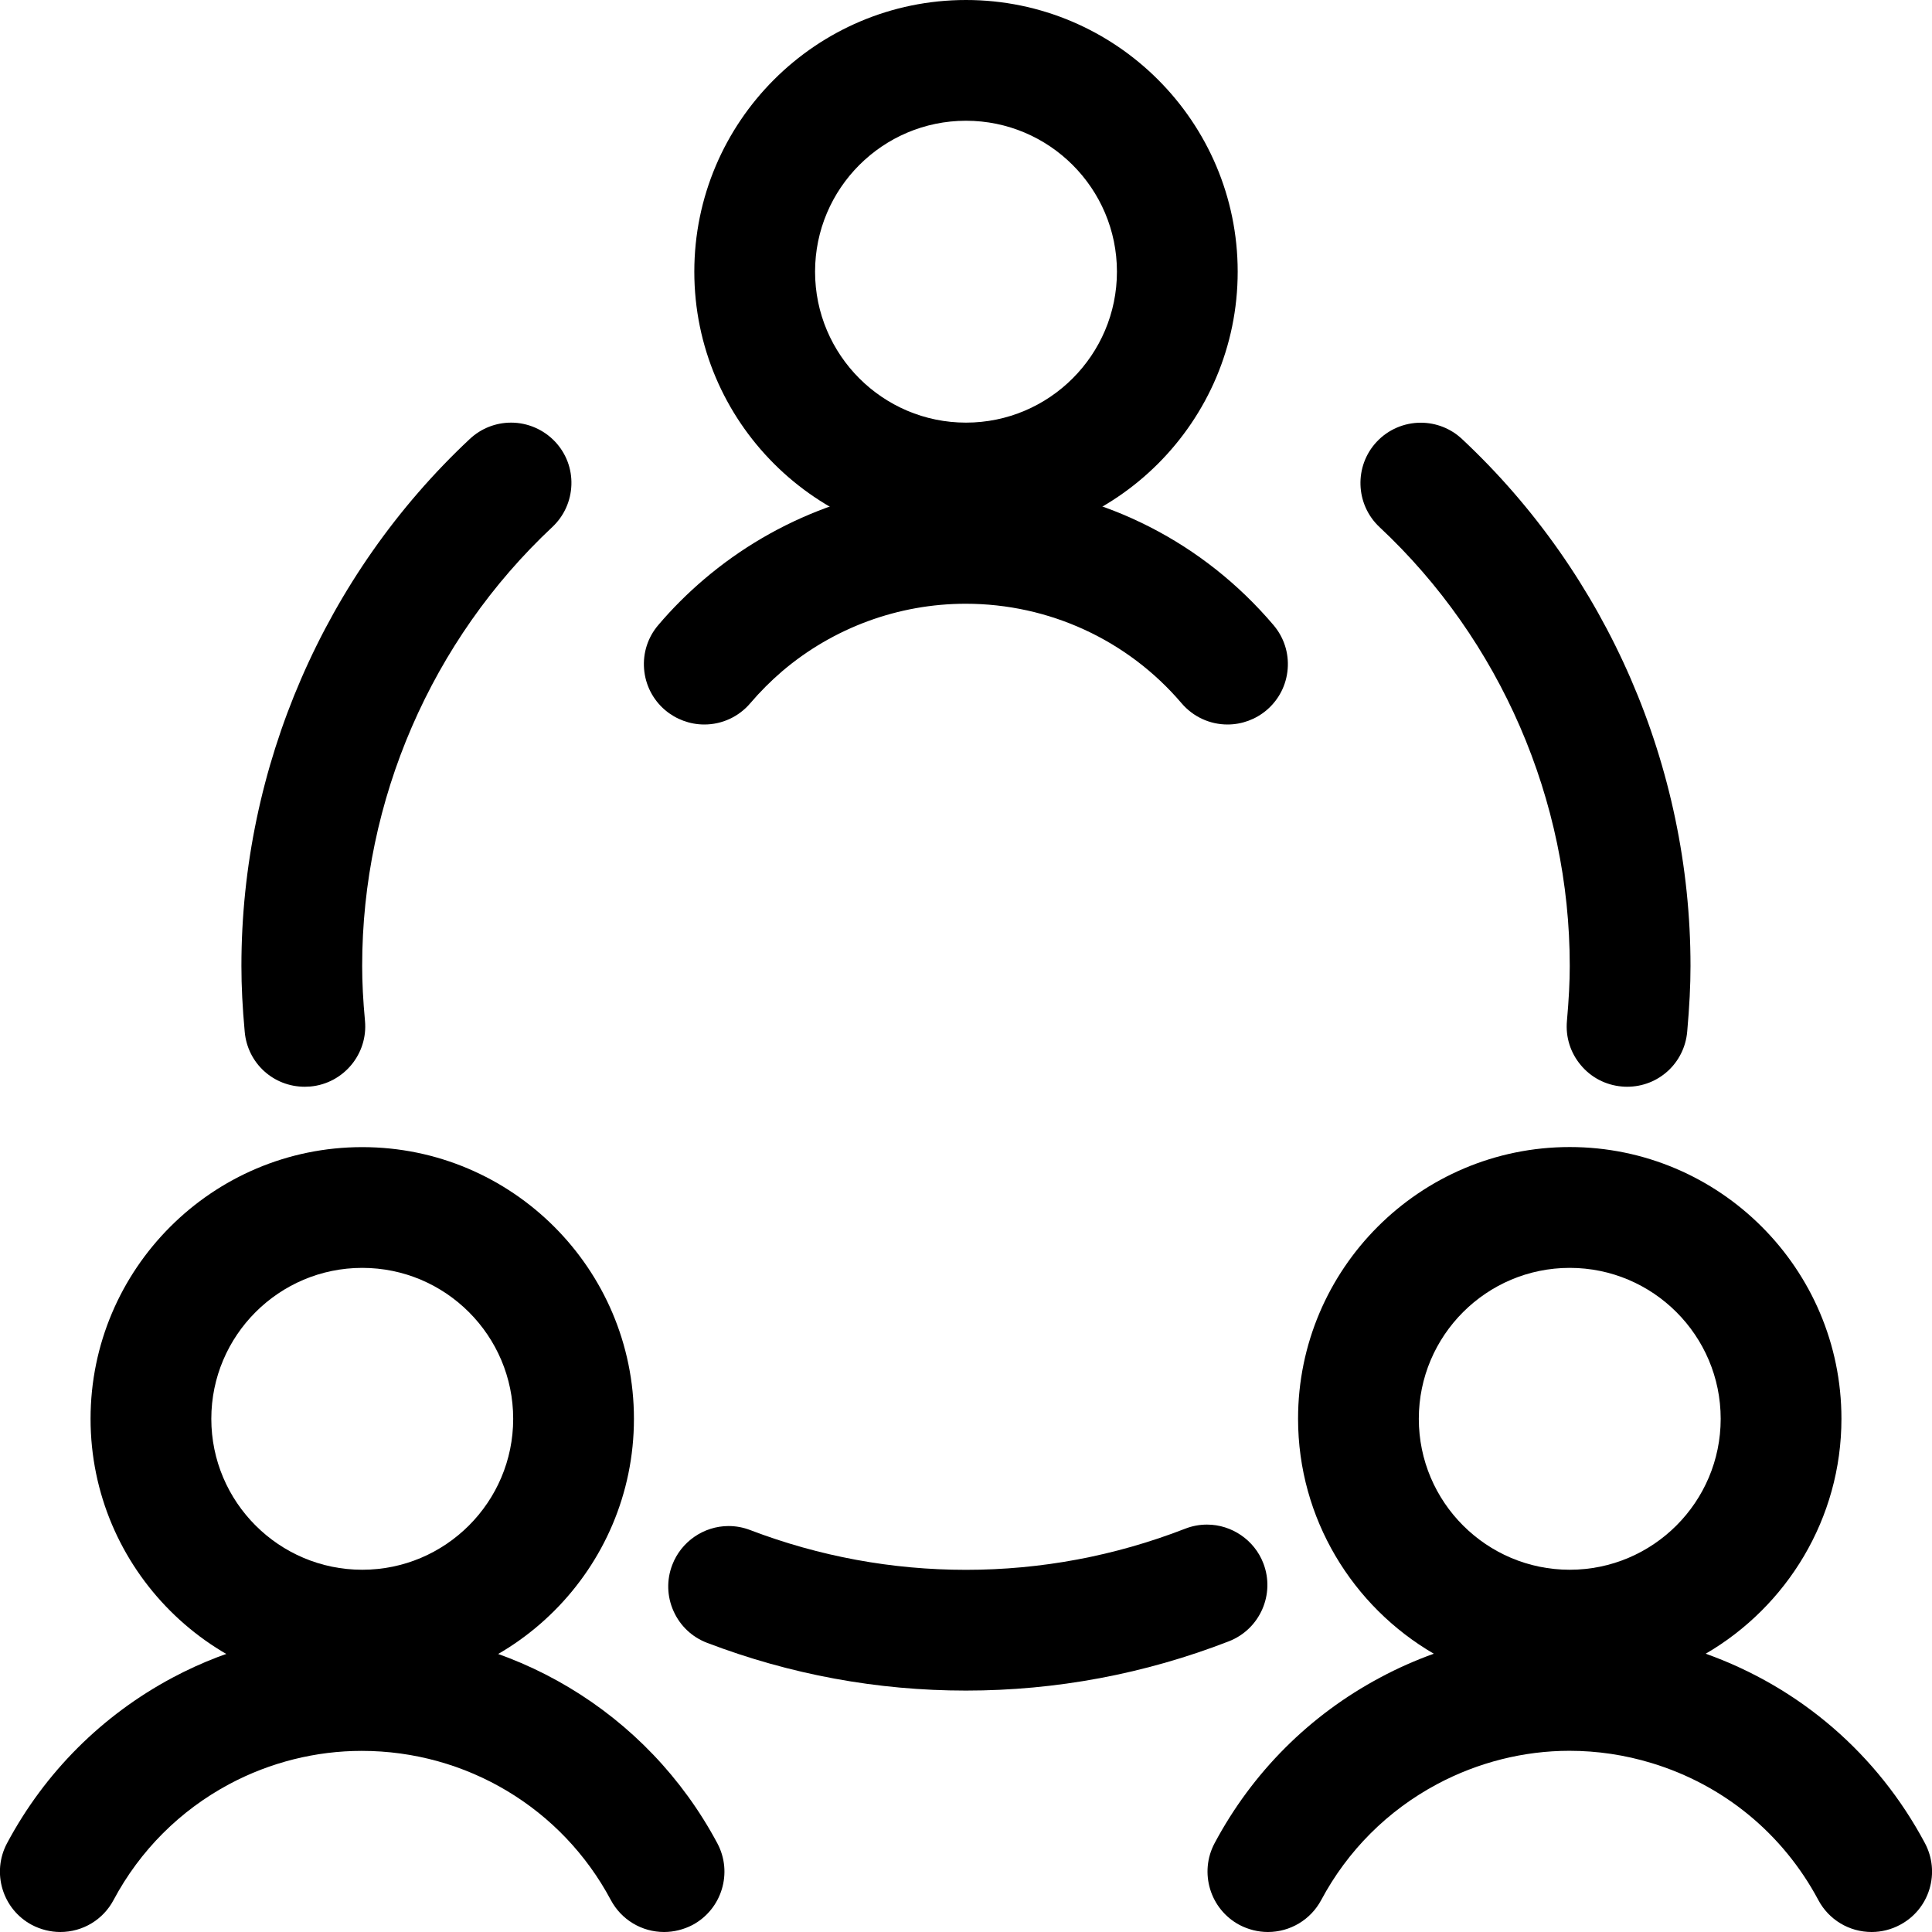
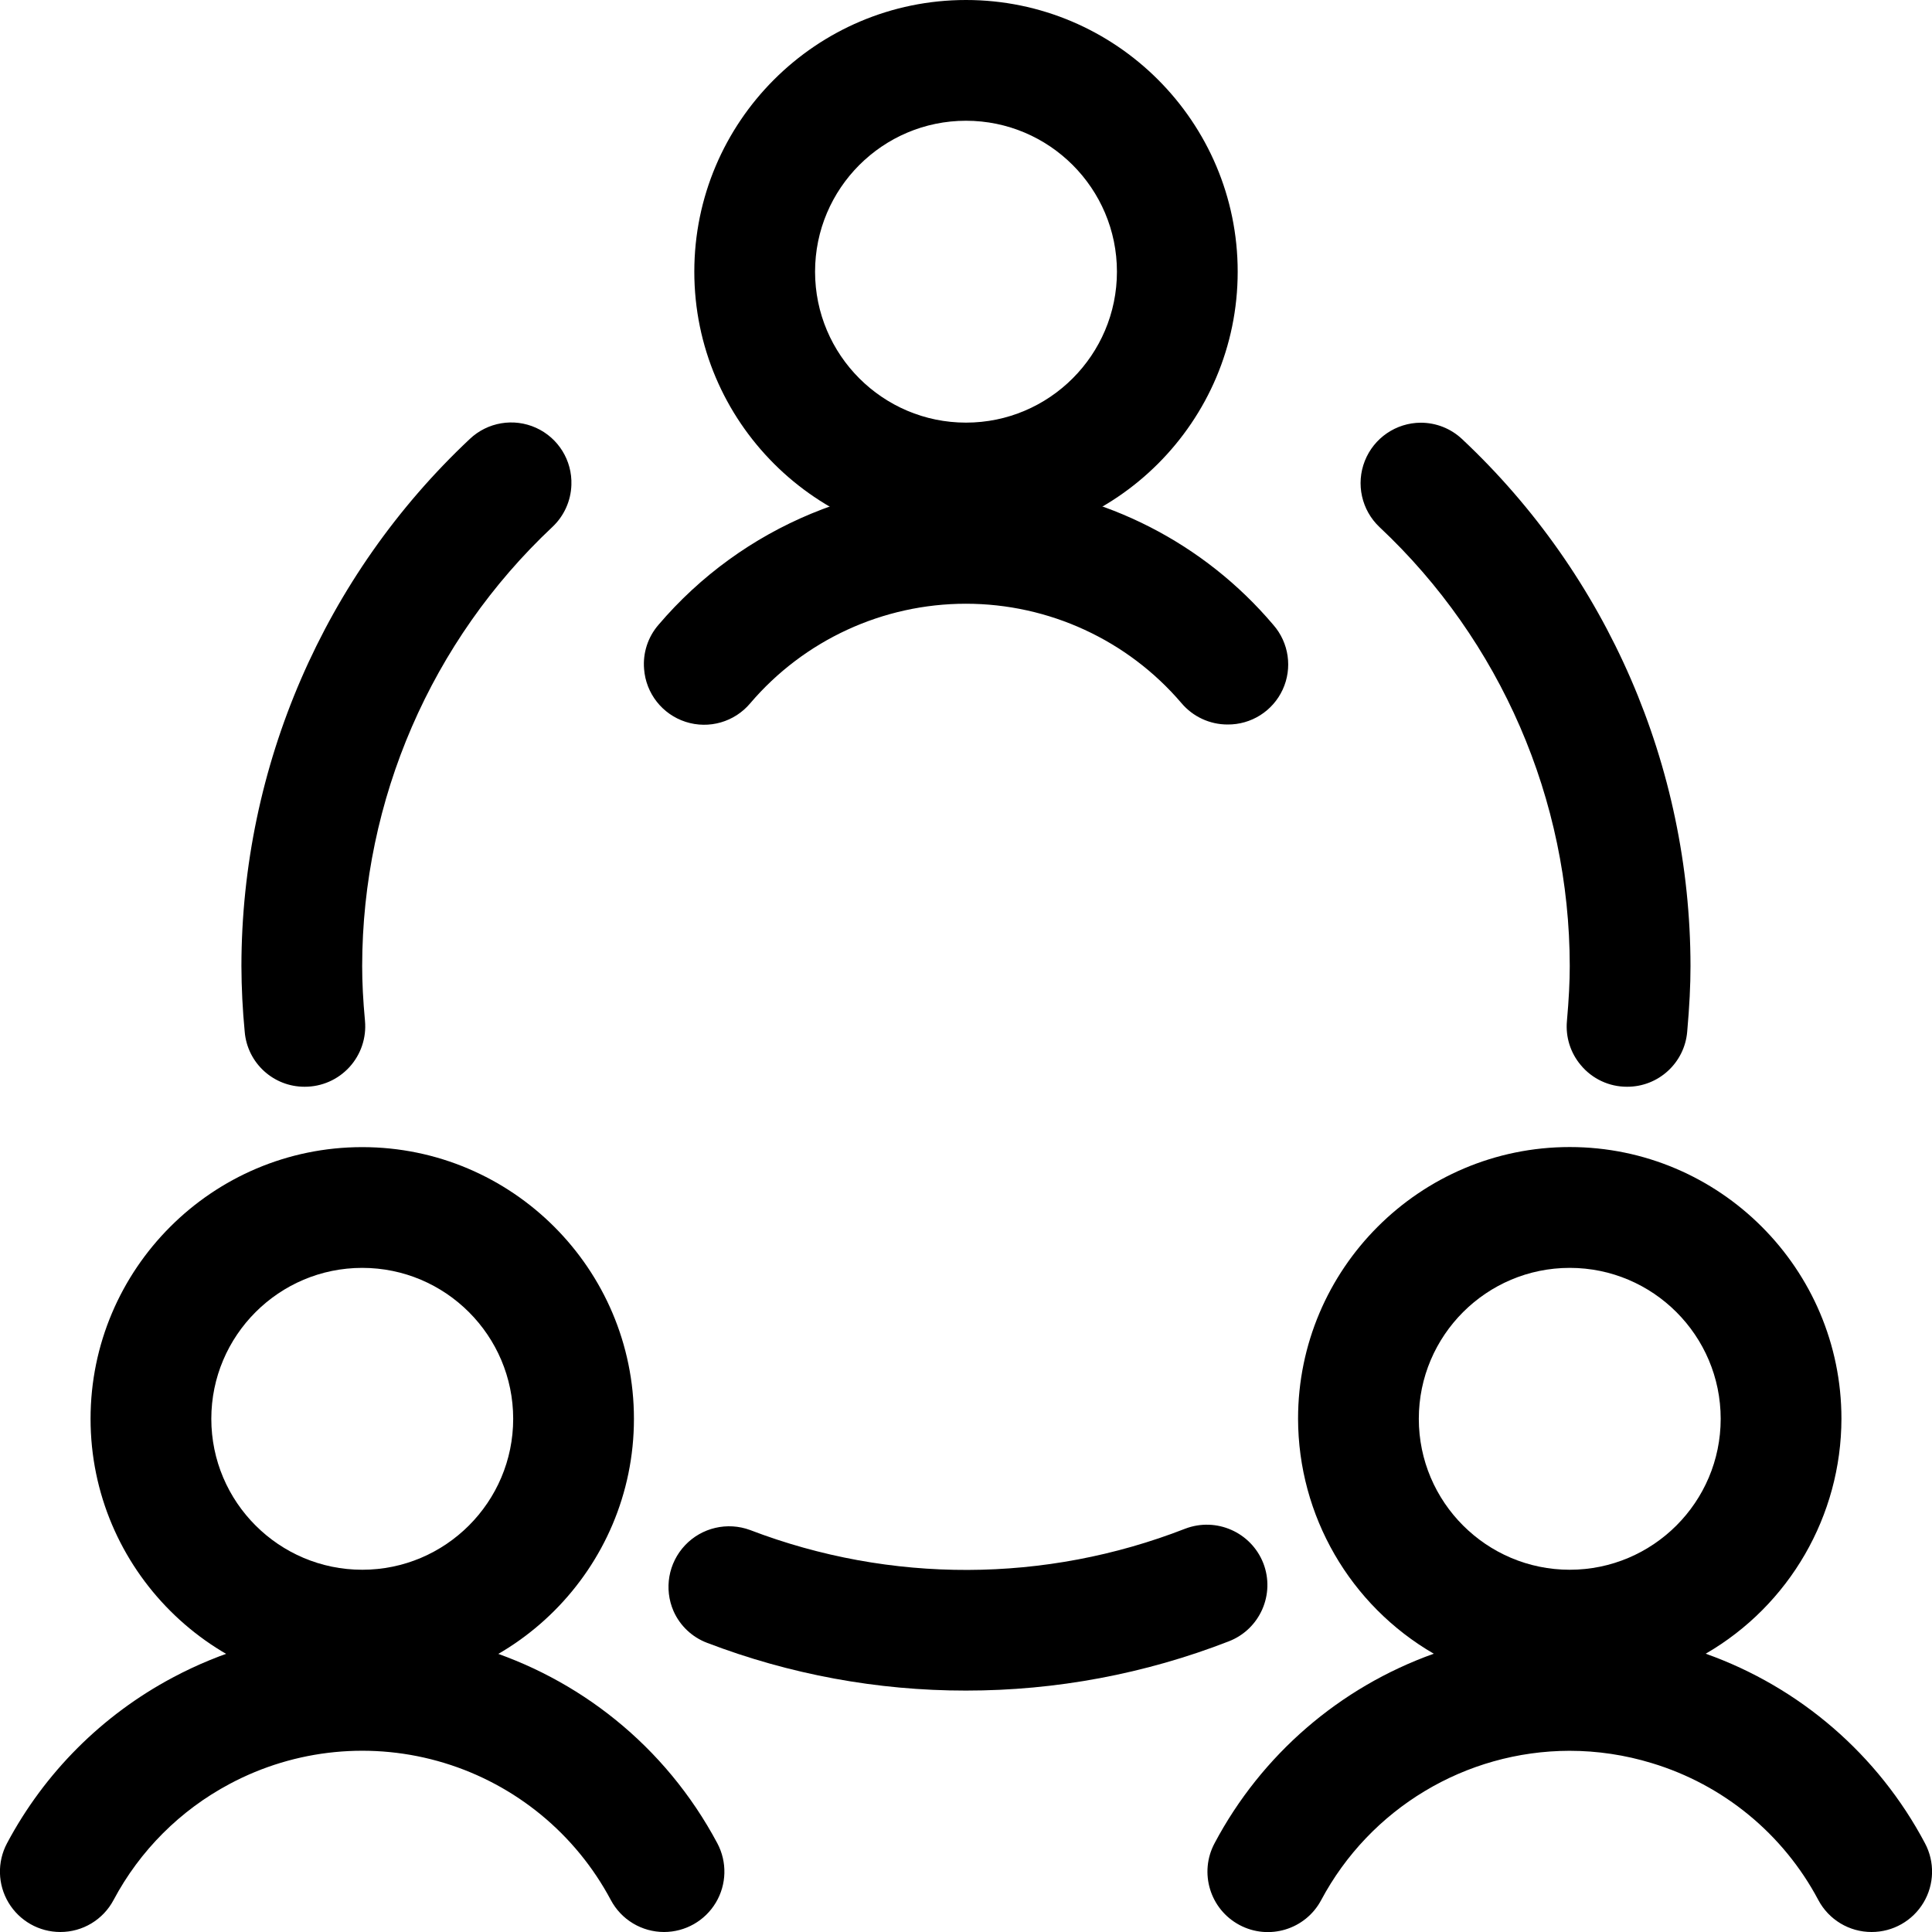
- <svg xmlns="http://www.w3.org/2000/svg" version="1.1" id="Layer_1" x="0px" y="0px" viewBox="0 0 24 24" style="enable-background:new 0 0 24 24;" xml:space="preserve">
-   <g>
-     <path d="M4.5,21c-1.861,0-3.375-1.514-3.375-3.375S2.639,14.25,4.5,14.25s3.375,1.514,3.375,3.375S6.361,21,4.5,21z M4.5,15.75   c-1.034,0-1.875,0.841-1.875,1.875S3.466,19.5,4.5,19.5s1.875-0.841,1.875-1.875S5.534,15.75,4.5,15.75z" />
-     <path d="M0.749,24c-0.122,0-0.244-0.031-0.353-0.088c-0.365-0.194-0.503-0.649-0.309-1.014c0.469-0.879,1.181-1.591,2.059-2.059   c0.721-0.384,1.532-0.587,2.345-0.587c1.855,0,3.549,1.014,4.42,2.646c0.195,0.365,0.056,0.82-0.309,1.015   C8.494,23.969,8.372,24,8.25,24l0,0c-0.278,0-0.531-0.152-0.662-0.397C6.979,22.46,5.793,21.75,4.493,21.75   c-0.569,0-1.136,0.142-1.641,0.411c-0.615,0.328-1.113,0.826-1.441,1.441C1.281,23.848,1.027,24,0.749,24z" />
-     <path d="M23.25,24c-0.278,0-0.532-0.152-0.662-0.397c-0.44-0.824-1.175-1.429-2.069-1.701c-0.334-0.102-0.679-0.153-1.023-0.153   c-0.567,0-1.135,0.143-1.643,0.414c-0.615,0.328-1.113,0.826-1.441,1.441C16.281,23.848,16.027,24,15.75,24   c-0.122,0-0.244-0.031-0.353-0.088c-0.365-0.195-0.503-0.65-0.309-1.015c0.469-0.879,1.18-1.591,2.059-2.059   c0.214-0.115,0.437-0.213,0.664-0.295c-1.007-0.586-1.686-1.677-1.686-2.919c0-1.861,1.514-3.375,3.375-3.375   s3.375,1.514,3.375,3.375c0,1.242-0.679,2.333-1.686,2.919c1.172,0.419,2.133,1.247,2.723,2.353   c0.094,0.177,0.114,0.38,0.056,0.572c-0.058,0.191-0.188,0.349-0.365,0.443C23.495,23.969,23.373,24,23.25,24z M19.5,15.75   c-1.034,0-1.875,0.841-1.875,1.875S18.466,19.5,19.5,19.5s1.875-0.841,1.875-1.875S20.534,15.75,19.5,15.75z" />
-     <path d="M12,6.75c-1.861,0-3.375-1.514-3.375-3.375S10.139,0,12,0c1.861,0,3.375,1.514,3.375,3.375S13.861,6.75,12,6.75z M12,1.5   c-1.034,0-1.875,0.841-1.875,1.875S10.966,5.25,12,5.25s1.875-0.841,1.875-1.875S13.034,1.5,12,1.5z" />
-     <path d="M15.249,9c-0.22,0-0.428-0.096-0.571-0.264c-0.669-0.785-1.646-1.236-2.682-1.236c-0.835,0-1.644,0.298-2.279,0.838   C9.575,8.46,9.441,8.594,9.32,8.736C9.177,8.904,8.969,9,8.749,9C8.571,9,8.398,8.936,8.262,8.821   C8.11,8.691,8.017,8.51,8.001,8.31c-0.016-0.2,0.047-0.394,0.177-0.546C8.351,7.56,8.542,7.37,8.745,7.197   c0.907-0.773,2.061-1.198,3.247-1.198c0.135,0,0.271,0.005,0.407,0.016c1.337,0.107,2.552,0.728,3.42,1.749   c0.13,0.153,0.193,0.346,0.177,0.546s-0.109,0.381-0.261,0.511C15.6,8.936,15.427,9,15.249,9z" />
-     <path d="M11.999,21.001c-1.101,0-2.183-0.199-3.215-0.593c-0.187-0.071-0.335-0.211-0.417-0.394   c-0.082-0.183-0.088-0.387-0.016-0.574c0.11-0.289,0.391-0.483,0.7-0.483c0.092,0,0.182,0.017,0.268,0.05   c0.86,0.328,1.762,0.494,2.68,0.494c0.934,0,1.851-0.172,2.724-0.511c0.087-0.034,0.178-0.051,0.271-0.051   c0.307,0,0.588,0.192,0.699,0.479c0.15,0.386-0.042,0.821-0.428,0.971C14.219,20.795,13.119,21.001,11.999,21.001z" />
-     <path d="M3.786,13.5c-0.39,0-0.711-0.293-0.746-0.682C3.012,12.513,2.999,12.253,2.999,12C2.998,9.529,4.032,7.142,5.836,5.453   C5.976,5.322,6.158,5.25,6.349,5.25c0.207,0,0.406,0.087,0.547,0.237c0.137,0.146,0.209,0.337,0.202,0.537   c-0.007,0.2-0.091,0.386-0.237,0.523C5.359,7.954,4.498,9.942,4.499,12c0,0.206,0.011,0.423,0.035,0.682   c0.038,0.411-0.266,0.777-0.678,0.815C3.83,13.499,3.808,13.5,3.786,13.5z" />
-     <path d="M20.212,13.5c-0.022,0-0.043-0.001-0.065-0.003c-0.201-0.018-0.382-0.112-0.51-0.266c-0.129-0.154-0.19-0.348-0.172-0.548   C19.489,12.412,19.5,12.195,19.5,12c0.001-2.059-0.86-4.046-2.363-5.452c-0.302-0.283-0.317-0.759-0.035-1.06   c0.141-0.151,0.34-0.237,0.547-0.237c0.191,0,0.373,0.072,0.512,0.202C19.967,7.142,21.001,9.528,21,12   c0,0.242-0.013,0.501-0.041,0.816C20.924,13.206,20.603,13.5,20.212,13.5z" />
-   </g>
+ <svg xmlns="http://www.w3.org/2000/svg" viewBox="0 0 24 24">
+   <path d="M4.5 21c-1.861 0-3.375-1.514-3.375-3.375S2.639 14.25 4.5 14.25s3.375 1.514 3.375 3.375S6.361 21 4.5 21zm0-5.25c-1.034 0-1.875.841-1.875 1.875S3.466 19.5 4.5 19.5s1.875-.841 1.875-1.875S5.534 15.75 4.5 15.75z" />
+   <path d="M.749 24a.75.75 0 01-.662-1.102 4.983 4.983 0 012.059-2.059 5 5 0 016.765 2.059A.75.75 0 018.25 24a.749.749 0 01-.662-.397 3.498 3.498 0 00-4.736-1.442 3.487 3.487 0 00-1.441 1.441.747.747 0 01-.662.398zm22.501 0a.748.748 0 01-.662-.397 3.48 3.48 0 00-2.069-1.701 3.503 3.503 0 00-1.023-.153 3.504 3.504 0 00-3.084 1.855.75.75 0 01-1.324-.707 4.977 4.977 0 012.723-2.354 3.38 3.38 0 01-1.686-2.919c0-1.861 1.514-3.375 3.375-3.375s3.375 1.514 3.375 3.375a3.38 3.38 0 01-1.686 2.919 4.964 4.964 0 012.723 2.353A.75.75 0 0123.25 24zm-3.75-8.25c-1.034 0-1.875.841-1.875 1.875S18.466 19.5 19.5 19.5s1.875-.841 1.875-1.875-.841-1.875-1.875-1.875zm-7.5-9c-1.861 0-3.375-1.514-3.375-3.375S10.139 0 12 0s3.375 1.514 3.375 3.375S13.861 6.75 12 6.75zm0-5.25c-1.034 0-1.875.841-1.875 1.875S10.966 5.25 12 5.25s1.875-.841 1.875-1.875S13.034 1.5 12 1.5z" />
+   <path d="M15.249 9a.748.748 0 01-.571-.264 3.521 3.521 0 00-5.358 0 .748.748 0 01-1.319-.426.743.743 0 01.177-.546 5.013 5.013 0 014.221-1.749 4.98 4.98 0 013.42 1.749.746.746 0 01-.57 1.236zm-3.25 12.001a8.982 8.982 0 01-3.215-.593.743.743 0 01-.417-.394.753.753 0 01.952-1.007 7.498 7.498 0 005.404-.017.754.754 0 01.97.428.75.75 0 01-.428.971 8.996 8.996 0 01-3.266.612zM3.786 13.5a.745.745 0 01-.746-.682A8.8 8.8 0 012.999 12a8.996 8.996 0 012.837-6.547.748.748 0 011.262.571.749.749 0 01-.237.523A7.494 7.494 0 004.499 12c0 .206.011.423.035.682a.75.75 0 01-.748.818zm16.426 0a.743.743 0 01-.575-.269.743.743 0 01-.172-.548c.024-.271.035-.488.035-.683a7.485 7.485 0 00-2.363-5.452.751.751 0 01.512-1.297c.191 0 .373.072.512.202A8.989 8.989 0 0121 12c0 .242-.013.501-.041.816a.747.747 0 01-.747.684z" />
</svg>
